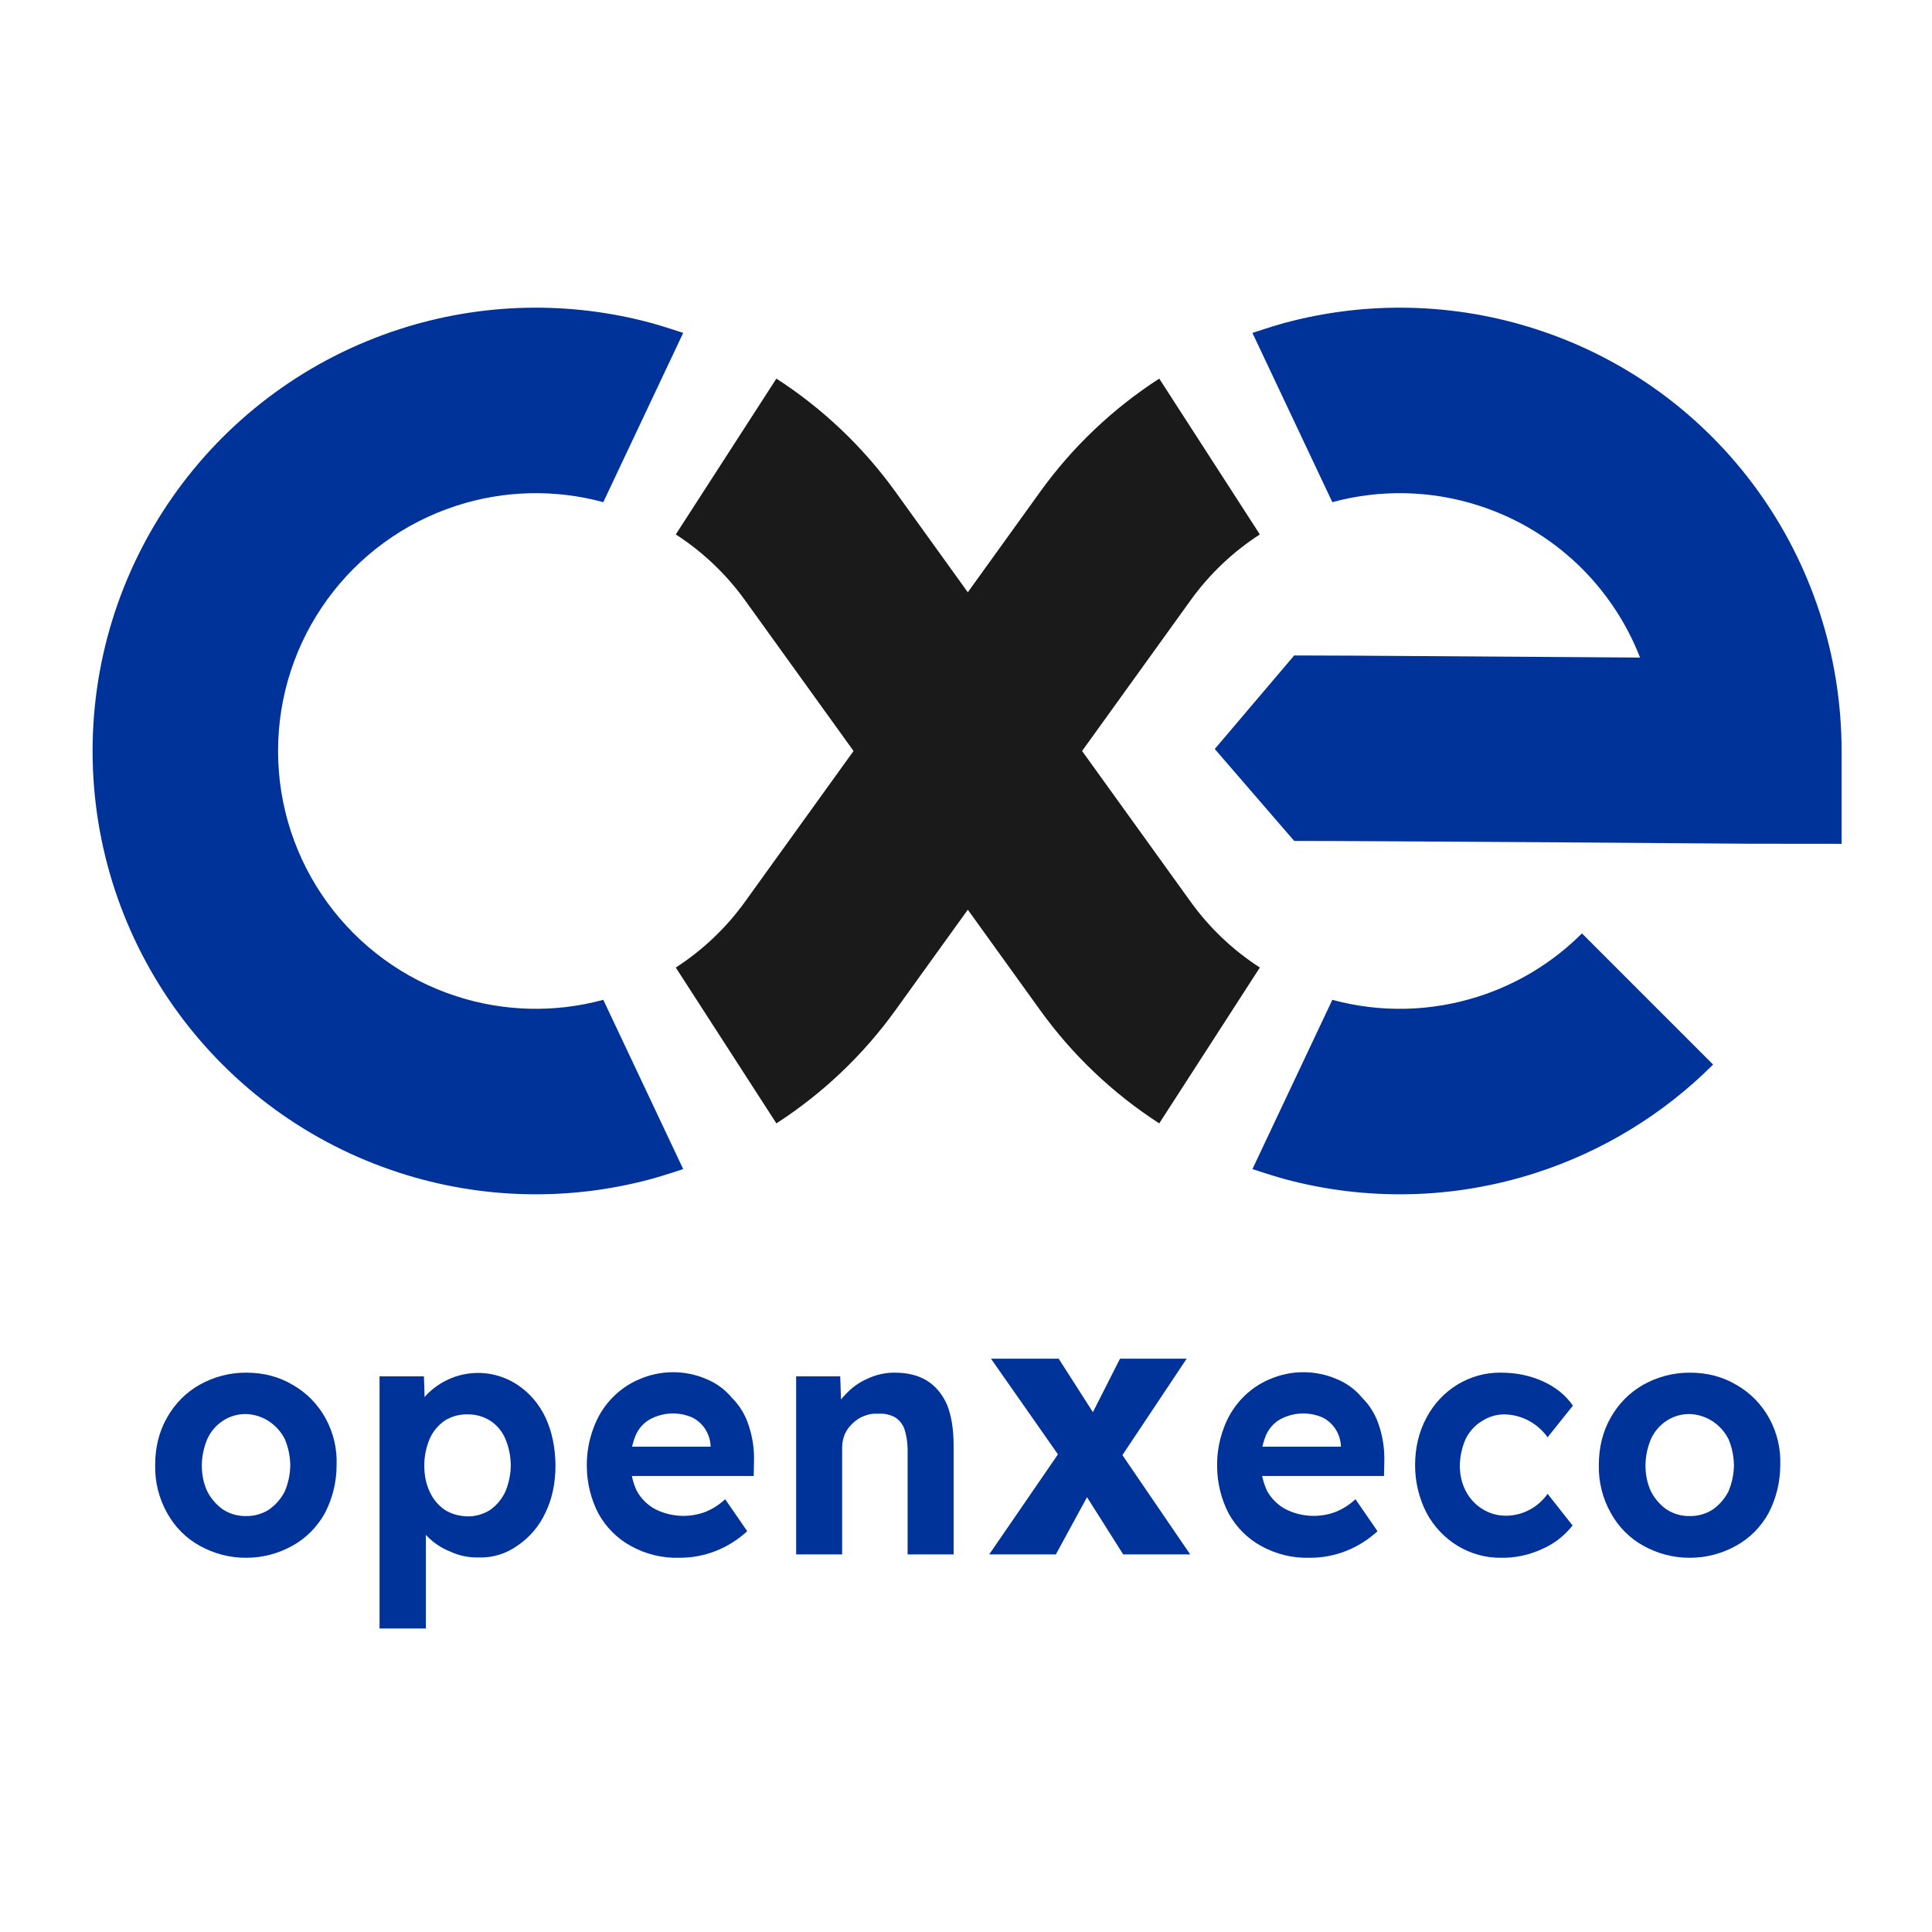
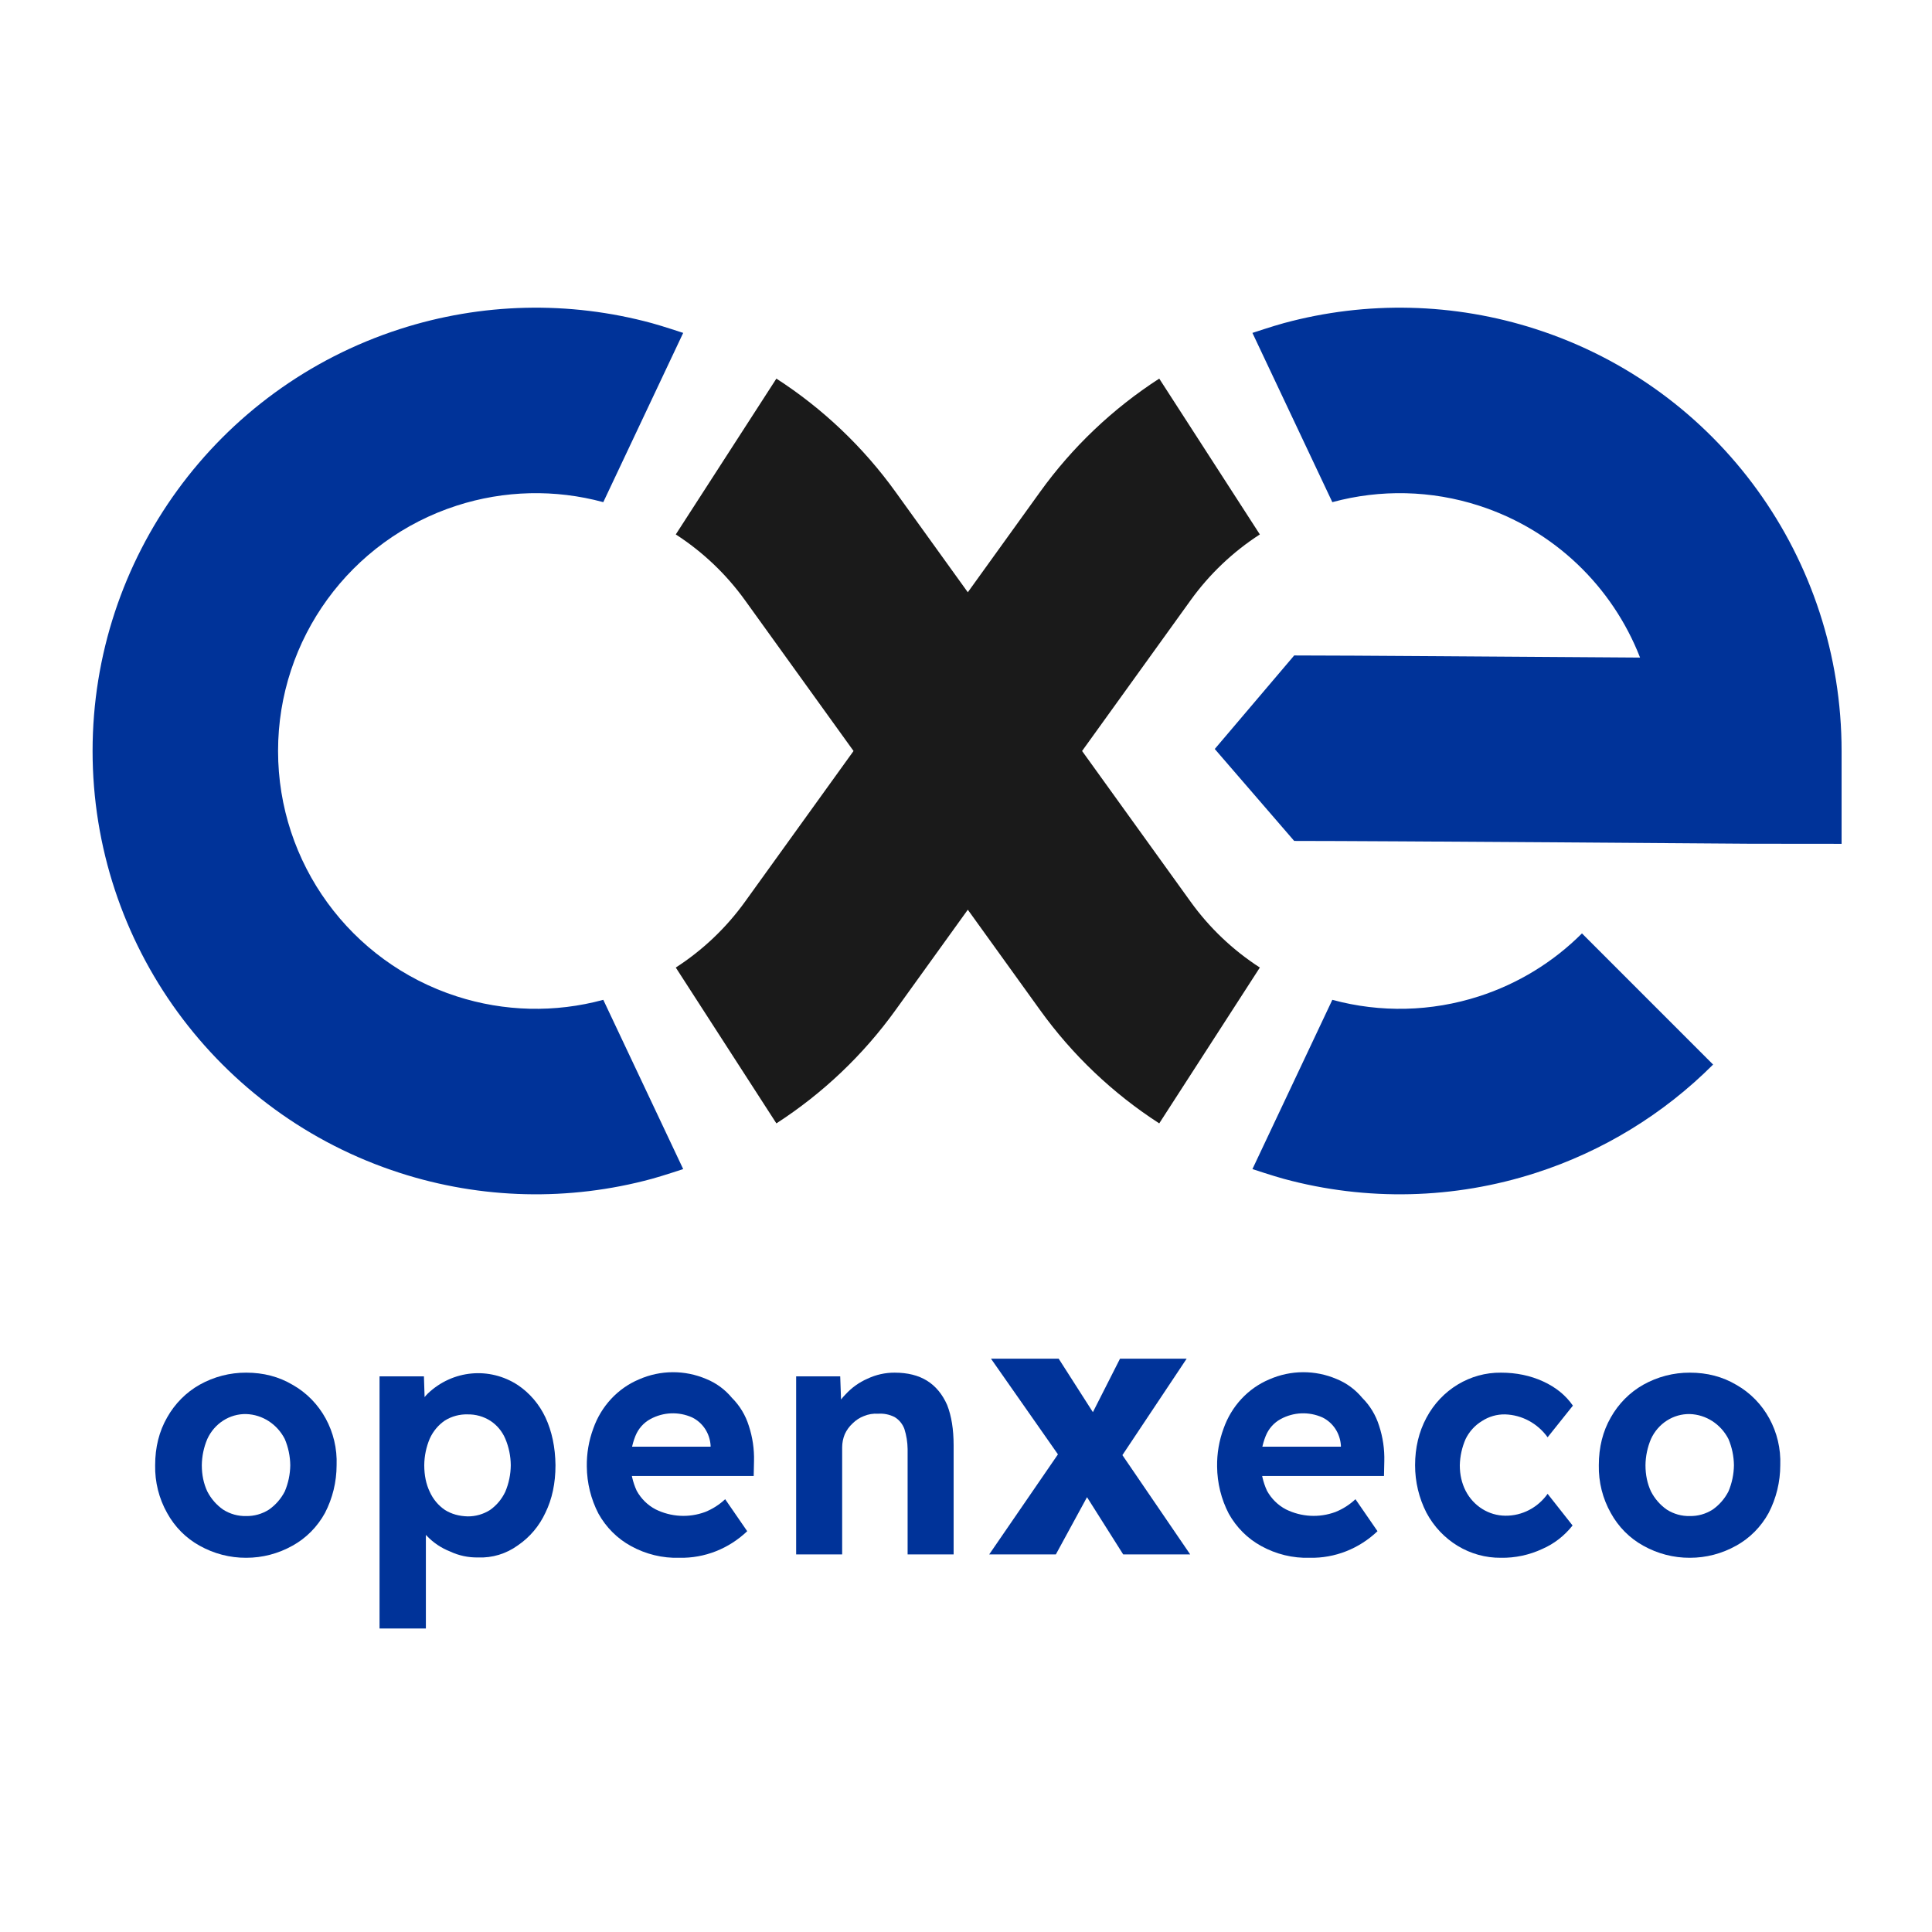
- <svg xmlns="http://www.w3.org/2000/svg" xml:space="preserve" style="fill-rule:evenodd;clip-rule:evenodd;stroke-linejoin:round;stroke-miterlimit:2" viewBox="0 0 450 450">
+ <svg xmlns="http://www.w3.org/2000/svg" xml:space="preserve" style="fill-rule:evenodd;clip-rule:evenodd;stroke-linejoin:round;stroke-miterlimit:2" viewBox="0 0 450 450" role="presentation">
  <path d="m368.47 217.406 30.544 30.552a103.1 103.1 0 0 1-41.288 25.228 103.1 103.1 0 0 1-58.709 1.388c-2.461-.667-7.302-2.273-7.302-2.273l18.61-39.422s-.979-.266 0 0a59.94 59.94 0 0 0 34.139-.809 59.9 59.9 0 0 0 24.006-14.664M159.129 77.54l-18.61 39.422s.987.268 0 0a59.95 59.95 0 0 0-34.14.809c-24.802 8-41.613 31.086-41.613 57.147v.005c0 26.061 16.811 49.147 41.613 57.147a59.95 59.95 0 0 0 34.14.809c.981-.267 0 0 0 0l18.61 39.422s-4.841 1.606-7.302 2.273a103.1 103.1 0 0 1-58.709-1.388c-42.648-13.756-71.554-53.452-71.554-98.263v-.005c0-44.811 28.906-84.507 71.554-98.263a103.1 103.1 0 0 1 58.709-1.388c2.461.667 7.302 2.273 7.302 2.273" style="fill:#039" />
  <path d="m198.805 174.92-25.263-35.087a59.9 59.9 0 0 0-16.14-15.353l23.433-36.294a103.1 103.1 0 0 1 27.766 26.404l16.821 23.362 16.821-23.362a103 103 0 0 1 27.766-26.404l23.433 36.294a59.9 59.9 0 0 0-16.14 15.353l-25.263 35.087 25.263 35.088a59.9 59.9 0 0 0 16.14 15.353l-23.433 36.294a103 103 0 0 1-27.766-26.404l-16.821-23.362-16.821 23.362a103.1 103.1 0 0 1-27.766 26.404l-23.433-36.294a59.9 59.9 0 0 0 16.14-15.353z" style="fill:#1a1a1a" />
  <path d="m428.942 196.544-21.402-.021s-85.87-.654-106.098-.654l-18.5-21.416 18.5-21.785c13.714 0 48.915.299 80.559.493-6.416-16.495-19.973-29.725-37.537-35.39a59.94 59.94 0 0 0-34.139-.809c-.991.269 0 0 0 0l-18.61-39.422s4.841-1.606 7.302-2.273a103.1 103.1 0 0 1 58.709 1.388c42.648 13.756 71.216 53.476 71.216 98.287z" style="fill:#039" />
  <path d="M.317.01a.3.3 0 0 1-.144-.036.25.25 0 0 1-.1-.097.27.27 0 0 1-.037-.142q0-.08.037-.142a.26.26 0 0 1 .1-.097.3.3 0 0 1 .144-.036q.08 0 .143.036a.26.26 0 0 1 .136.239.3.3 0 0 1-.036.142.25.25 0 0 1-.1.097.3.3 0 0 1-.143.036m0-.124a.13.13 0 0 0 .07-.019.15.15 0 0 0 .049-.054.2.2 0 0 0 .017-.078.2.2 0 0 0-.017-.078.14.14 0 0 0-.119-.074.13.13 0 0 0-.12.074.2.2 0 0 0-.017.078q0 .043.017.078a.15.15 0 0 0 .049.054.13.13 0 0 0 .071.019" style="fill:#039;fill-rule:nonzero" transform="matrix(75.474 0 0 78.40014 33.42 362.054)" />
-   <path d="M.071.22v-.749h.137l.004.119-.026-.009A.12.12 0 0 1 .22-.478a.227.227 0 0 1 .278-.025.24.24 0 0 1 .085.096q.03.062.031.142 0 .08-.031.141a.24.24 0 0 1-.085.097.2.2 0 0 1-.123.036.2.2 0 0 1-.087-.018.2.2 0 0 1-.071-.046.13.13 0 0 1-.036-.062l.033-.014V.22zm.272-.333a.13.13 0 0 0 .069-.019.14.14 0 0 0 .047-.054.2.2 0 0 0 .017-.079.2.2 0 0 0-.017-.079.12.12 0 0 0-.046-.053.13.13 0 0 0-.07-.019.13.13 0 0 0-.07.018.13.13 0 0 0-.047.054.2.2 0 0 0-.017.079q0 .045.017.079a.13.13 0 0 0 .047.054q.03.018.07.019" style="fill:#039;fill-rule:nonzero" transform="matrix(75.474 0 0 78.40014 83.043 362.054)" />
-   <path d="M.322.01a.3.3 0 0 1-.15-.035.25.25 0 0 1-.1-.096.3.3 0 0 1-.036-.14.3.3 0 0 1 .02-.113.252.252 0 0 1 .141-.146.27.27 0 0 1 .208-.001.2.2 0 0 1 .079.056.2.2 0 0 1 .052.083.3.3 0 0 1 .016.105l-.001.044H.126L.103-.32h.331l-.016.018v-.022a.1.1 0 0 0-.017-.049.1.1 0 0 0-.04-.034.154.154 0 0 0-.129.005.1.1 0 0 0-.046.05.2.2 0 0 0 .004.163.14.14 0 0 0 .058.055.2.2 0 0 0 .153.008.2.2 0 0 0 .062-.038l.068.095A.313.313 0 0 1 .322.01" style="fill:#039;fill-rule:nonzero" transform="matrix(75.474 0 0 78.40014 133.963 362.054)" />
+   <path d="M.071.22v-.749h.137l.004.119-.026-.009A.12.12 0 0 1 .22-.478a.23.23 0 0 1 .278-.025.24.24 0 0 1 .085.096q.03.062.031.142 0 .08-.031.141a.24.24 0 0 1-.085.097.2.2 0 0 1-.123.036.2.2 0 0 1-.087-.018.2.2 0 0 1-.071-.046.13.13 0 0 1-.036-.062l.033-.014V.22zm.272-.333a.13.13 0 0 0 .069-.019.14.14 0 0 0 .047-.054.2.2 0 0 0 .017-.079.2.2 0 0 0-.017-.079.12.12 0 0 0-.046-.053.13.13 0 0 0-.07-.019.13.13 0 0 0-.07.018.13.13 0 0 0-.047.054.2.2 0 0 0-.017.079q0 .045.017.079a.13.13 0 0 0 .047.054q.03.018.07.019" style="fill:#039;fill-rule:nonzero" transform="matrix(75.474 0 0 78.40014 83.043 362.054)" />
+   <path d="M.322.01a.3.3 0 0 1-.15-.035.25.25 0 0 1-.1-.096.3.3 0 0 1-.036-.14.3.3 0 0 1 .02-.113.25.25 0 0 1 .141-.146.27.27 0 0 1 .208-.001.2.2 0 0 1 .079.056.2.2 0 0 1 .052.083.3.3 0 0 1 .016.105l-.001.044H.126L.103-.32h.331l-.016.018v-.022a.1.1 0 0 0-.017-.049.1.1 0 0 0-.04-.034.15.15 0 0 0-.129.005.1.1 0 0 0-.046.05.2.2 0 0 0 .004.163.14.14 0 0 0 .058.055.2.2 0 0 0 .153.008.2.2 0 0 0 .062-.038l.068.095A.3.3 0 0 1 .322.01" style="fill:#039;fill-rule:nonzero" transform="matrix(75.474 0 0 78.40014 133.963 362.054)" />
  <path d="M.071 0v-.529h.136l.004.108-.028.012a.15.15 0 0 1 .04-.066.2.2 0 0 1 .068-.047.2.2 0 0 1 .084-.018q.06 0 .1.024t.062.072q.02.049.02.12V0H.415v-.313a.2.2 0 0 0-.01-.06.07.07 0 0 0-.03-.035.1.1 0 0 0-.051-.01.1.1 0 0 0-.044.007.1.1 0 0 0-.035.022.1.1 0 0 0-.024.032.1.1 0 0 0-.008.039V0z" style="fill:#039;fill-rule:nonzero" transform="matrix(75.474 0 0 78.40014 180.079 362.054)" />
  <path d="M.398 0 .285-.171.233-.244l-.21-.287h.192l.109.163.057.078.207.29zm-.38 0 .214-.298.086.103L.207 0zm.351-.231L.284-.333l.105-.198h.189z" style="fill:#039;fill-rule:nonzero" transform="matrix(82.13335 0 0 85.86695 228.926 362.054)" />
-   <path d="M.322.01a.3.3 0 0 1-.15-.035.25.25 0 0 1-.1-.096.3.3 0 0 1-.036-.14.3.3 0 0 1 .02-.113.252.252 0 0 1 .141-.146.27.27 0 0 1 .208-.001.2.2 0 0 1 .079.056.2.2 0 0 1 .052.083.3.3 0 0 1 .016.105l-.001.044H.126L.103-.32h.331l-.016.018v-.022a.1.1 0 0 0-.017-.049.1.1 0 0 0-.04-.034.154.154 0 0 0-.129.005.1.1 0 0 0-.046.05.2.2 0 0 0 .004.163.14.14 0 0 0 .058.055.2.2 0 0 0 .153.008.2.2 0 0 0 .062-.038l.068.095A.313.313 0 0 1 .322.01" style="fill:#039;fill-rule:nonzero" transform="matrix(75.474 0 0 78.40014 280.77 362.054)" />
-   <path d="M.301.01a.26.26 0 0 1-.23-.134.3.3 0 0 1-.035-.141q0-.078.035-.141a.258.258 0 0 1 .23-.134q.071 0 .13.026t.092.072l-.078.094a.17.17 0 0 0-.131-.068.13.13 0 0 0-.072.02.13.13 0 0 0-.05.053.2.2 0 0 0-.018.078q0 .042.018.076a.14.14 0 0 0 .123.074.16.16 0 0 0 .13-.065l.077.094a.24.24 0 0 1-.094.07.3.3 0 0 1-.127.026" style="fill:#039;fill-rule:nonzero" transform="matrix(75.474 0 0 78.40014 326.884 362.054)" />
+   <path d="M.322.01a.3.3 0 0 1-.15-.035.25.25 0 0 1-.1-.096.3.3 0 0 1-.036-.14.3.3 0 0 1 .02-.113.25.25 0 0 1 .141-.146.27.27 0 0 1 .208-.001.2.2 0 0 1 .079.056.2.2 0 0 1 .052.083.3.3 0 0 1 .016.105l-.001.044H.126L.103-.32h.331l-.016.018v-.022a.1.1 0 0 0-.017-.049.1.1 0 0 0-.04-.034.15.15 0 0 0-.129.005.1.1 0 0 0-.046.05.2.2 0 0 0 .004.163.14.14 0 0 0 .058.055.2.2 0 0 0 .153.008.2.2 0 0 0 .062-.038l.068.095A.3.3 0 0 1 .322.01" style="fill:#039;fill-rule:nonzero" transform="matrix(75.474 0 0 78.40014 280.77 362.054)" />
+   <path d="M.301.01a.26.26 0 0 1-.23-.134.3.3 0 0 1-.035-.141q0-.078.035-.141a.26.26 0 0 1 .23-.134q.071 0 .13.026t.092.072l-.078.094a.17.17 0 0 0-.131-.068.13.13 0 0 0-.072.02.13.13 0 0 0-.05.053.2.2 0 0 0-.018.078q0 .042.018.076a.14.14 0 0 0 .123.074.16.16 0 0 0 .13-.065l.077.094a.24.24 0 0 1-.094.07.3.3 0 0 1-.127.026" style="fill:#039;fill-rule:nonzero" transform="matrix(75.474 0 0 78.40014 326.884 362.054)" />
  <path d="M.317.01a.3.3 0 0 1-.144-.036.25.25 0 0 1-.1-.097.27.27 0 0 1-.037-.142q0-.08.037-.142a.26.26 0 0 1 .1-.097.3.3 0 0 1 .144-.036q.08 0 .143.036a.26.26 0 0 1 .136.239.3.3 0 0 1-.036.142.25.25 0 0 1-.1.097.3.3 0 0 1-.143.036m0-.124a.13.13 0 0 0 .07-.019.15.15 0 0 0 .049-.054.2.2 0 0 0 .017-.078.2.2 0 0 0-.017-.078.14.14 0 0 0-.119-.074.13.13 0 0 0-.12.074.2.2 0 0 0-.017.078q0 .043.017.078a.15.15 0 0 0 .049.054.13.13 0 0 0 .071.019" style="fill:#039;fill-rule:nonzero" transform="matrix(75.474 0 0 78.40014 369.678 362.054)" />
</svg>
